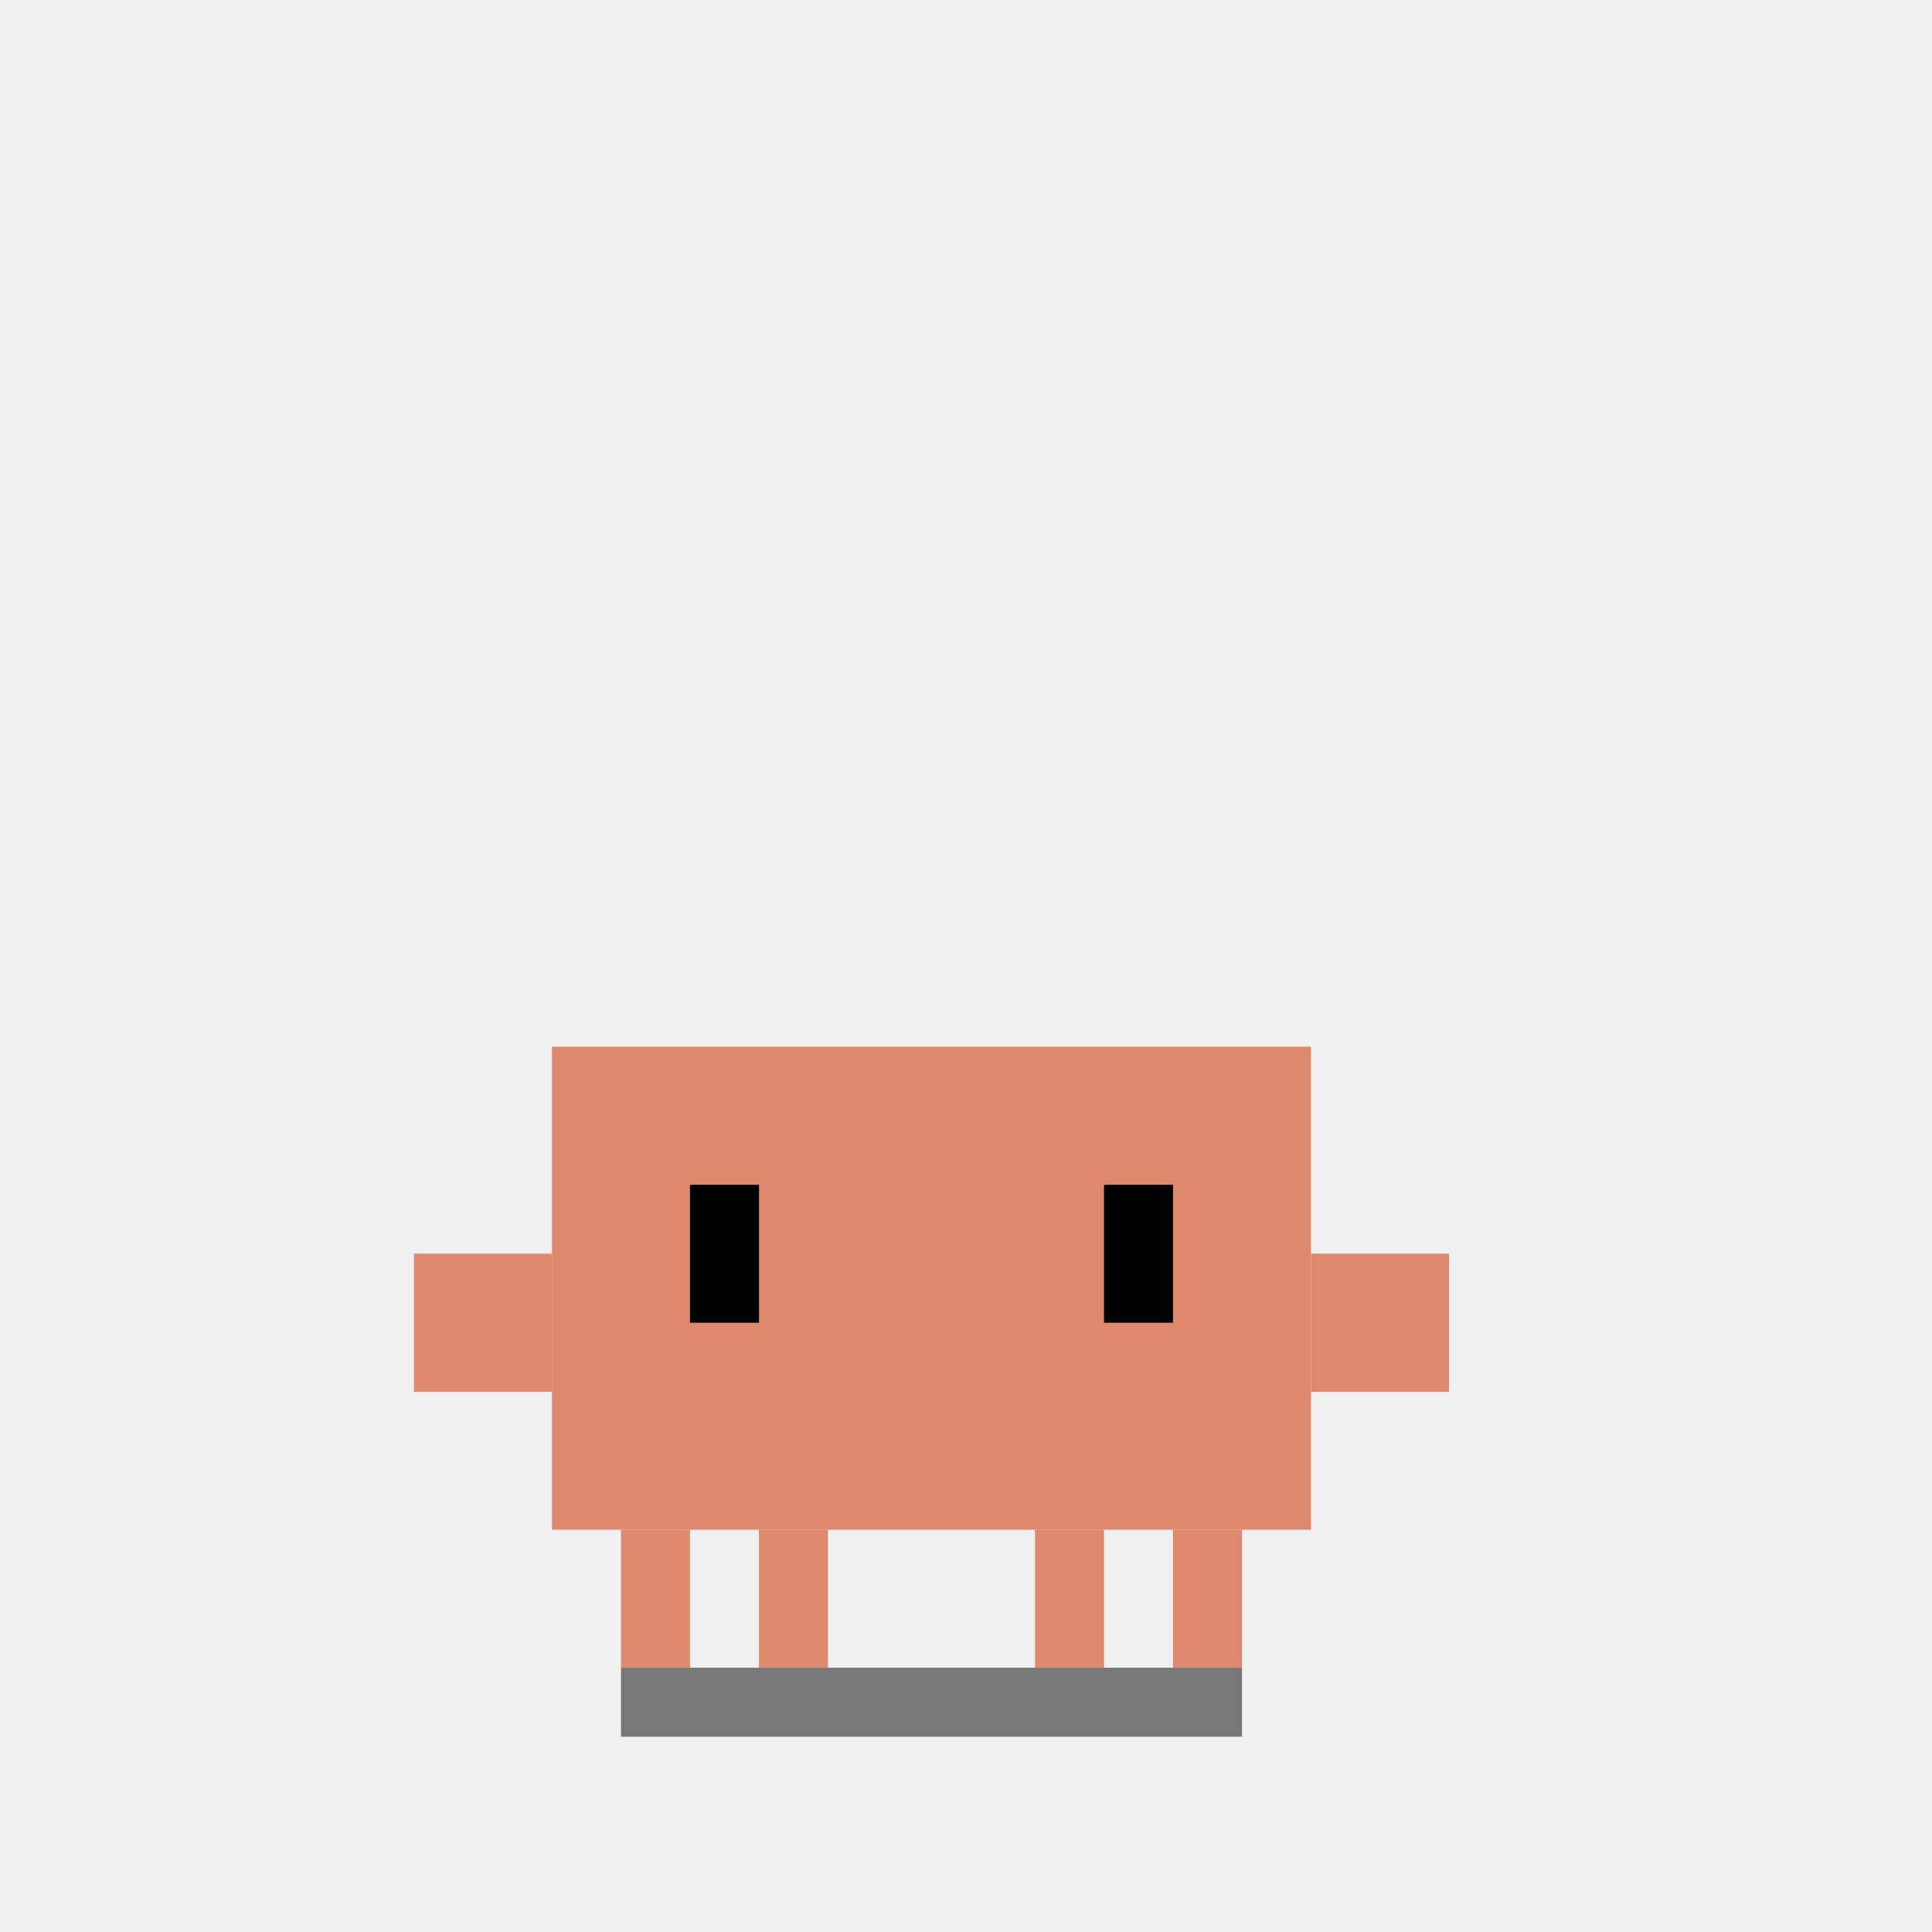
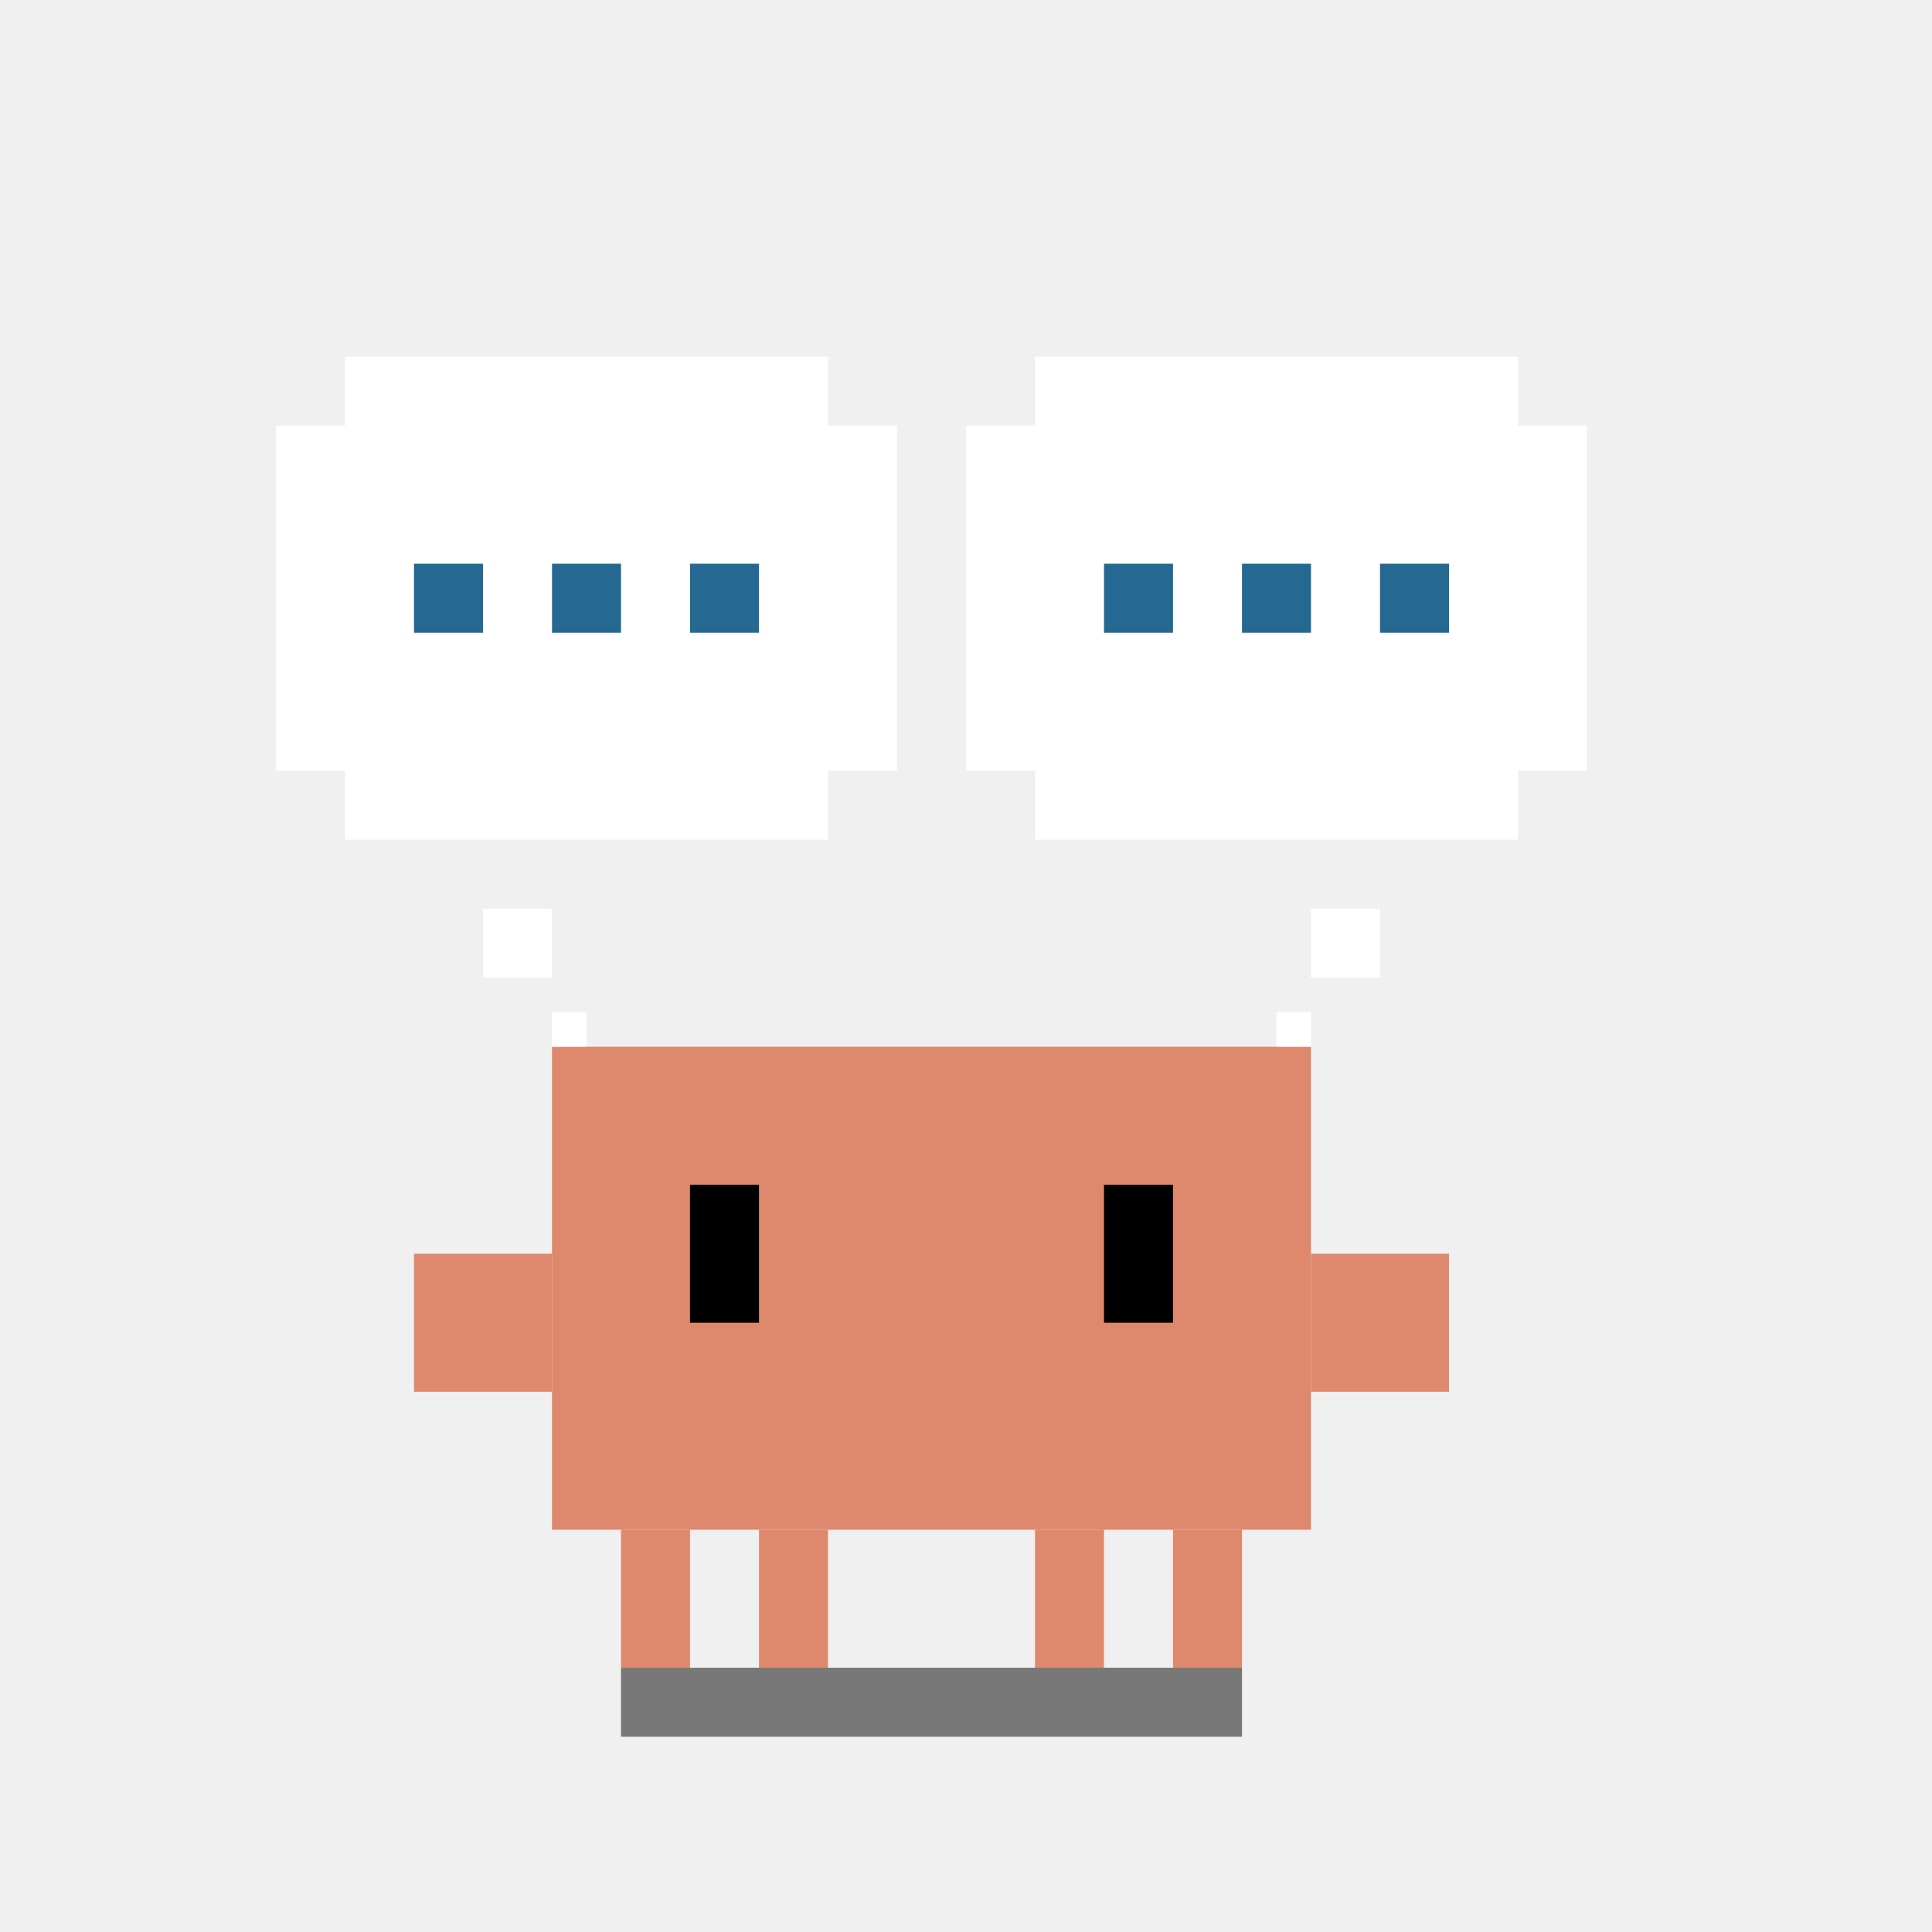
<svg xmlns="http://www.w3.org/2000/svg" viewBox="-6 -9.17 28 28" width="500" height="500">
  <defs>
    <style>
      #ground-shadow {
        transform-box: view-box;
        transform-origin: 7.5px 15.5px;
        animation: shadow-think 12s infinite ease-in-out;
      }

      .body-breathe {
        transform-box: view-box;
        transform-origin: 7.5px 13px;
        animation: body-breathe 12s infinite ease-in-out;
      }

      .body-attend {
        transform-box: view-box;
        transform-origin: 7.5px 13px;
        animation: body-attend 12s infinite ease-in-out;
      }

      .arm-left,
      .arm-right,
      .leg-left-inner,
      .leg-left-outer,
      .leg-right-inner,
      .leg-right-outer {
        transform-box: fill-box;
        transform-origin: 50% 0%;
      }

      .arm-left {
        transform-origin: 100% 0%;
        animation: arm-left-think 12s infinite ease-in-out;
      }
      .arm-right {
        transform-origin: 0% 0%;
        animation: arm-right-think 12s infinite ease-in-out;
      }
      .leg-right-inner { animation: leg-right-inner-think 12s infinite ease-in-out; }
      .leg-right-outer { animation: leg-right-outer-think 12s infinite ease-in-out; }
      .leg-left-inner  { animation: leg-left-inner-think  12s infinite ease-in-out; }
      .leg-left-outer  { animation: leg-left-outer-think  12s infinite ease-in-out; }

      .eyes {
        transform-box: view-box;
        transform-origin: 7.5px 9px;
        animation: eyes-think 12s infinite ease-in-out;
      }

      .eyes-rect  { animation: eyes-rect-vis  12s infinite step-end; }
      .eyes-smile { opacity: 0; animation: eyes-smile-vis 12s infinite step-end; }

      .left-bubble,
      .right-bubble {
        transform-box: fill-box;
        transform-origin: 50% 100%;
        opacity: 0;
      }
      .left-bubble  { animation: left-bubble-life 12s infinite ease-in-out; }
      .right-bubble { animation: right-bubble-life 12s infinite ease-in-out; }

      .dot { opacity: 0; }
      .left-bubble  .dot1 { animation: left-dot-1  12s infinite step-end; }
      .left-bubble  .dot2 { animation: left-dot-2  12s infinite step-end; }
      .left-bubble  .dot3 { animation: left-dot-3  12s infinite step-end; }
      .right-bubble .dot1 { animation: right-dot-1 12s infinite step-end; }
      .right-bubble .dot2 { animation: right-dot-2 12s infinite step-end; }
      .right-bubble .dot3 { animation: right-dot-3 12s infinite step-end; }

      .bubble-flow {
        opacity: 0;
      }
      .left-bubble  .flow1 { animation: left-flow-1  12s infinite ease-in-out; }
      .left-bubble  .flow2 { animation: left-flow-2  12s infinite ease-in-out; }
      .left-bubble  .flow3 { animation: left-flow-3  12s infinite ease-in-out; }
      .left-bubble  .flow4 { animation: left-flow-4  12s infinite ease-in-out; }
      .right-bubble .flow1 { animation: right-flow-1 12s infinite ease-in-out; }
      .right-bubble .flow2 { animation: right-flow-2 12s infinite ease-in-out; }
      .right-bubble .flow3 { animation: right-flow-3 12s infinite ease-in-out; }
      .right-bubble .flow4 { animation: right-flow-4 12s infinite ease-in-out; }

      .left-spark,
      .right-spark {
        transform-box: fill-box;
        transform-origin: 50% 50%;
        opacity: 0;
      }
      .left-spark  { animation: left-spark-bling  12s infinite ease-out; }
      .right-spark { animation: right-spark-bling 12s infinite ease-out; }

      @keyframes shadow-think {
        0%, 3%, 52%, 99%, 100%      { opacity: 0.5; transform: translateX(0) scaleX(1); }
        15%, 43%                    { opacity: 0.4; transform: translateX(-0.28px) scaleX(0.9); }
        70%, 96%                    { opacity: 0.4; transform: translateX(0.28px) scaleX(0.9); }
      }

      @keyframes body-breathe {
        0%, 3%, 52%, 99%, 100%      { transform: scale(1, 1) translateY(0); }
        15%, 29%, 43%, 70%, 84%, 96% { transform: scale(1.006, 0.994) translateY(0.08px); }
        22%, 36%, 64%, 78%, 90%     { transform: scale(1.014, 0.986) translateY(0.18px); }
        54%                         { transform: scale(0.996, 1.004) translateY(-0.08px); }
      }

      @keyframes body-attend {
        0%, 3%, 52%, 99%, 100%      { transform: translate(0, 0) rotate(0deg); }
        7%                          { transform: translate(-0.3px, 0.08px) rotate(-1.6deg); }
        15%                         { transform: translate(-0.48px, 0.14px) rotate(-2.6deg); }
        30%                         { transform: translate(-0.45px, 0.1px) rotate(-2.3deg); }
        42%                         { transform: translate(-0.4px, 0.08px) rotate(-2.0deg); }
        49%                         { transform: translate(-0.2px, 0.04px) rotate(-0.8deg); }
        51%                         { transform: translate(-0.05px, 0) rotate(-0.2deg); }
        54%                         { transform: translate(0, 0.08px) rotate(0deg); }
        58%                         { transform: translate(0.3px, 0.08px) rotate(1.6deg); }
        70%                         { transform: translate(0.48px, 0.14px) rotate(2.6deg); }
        84%                         { transform: translate(0.45px, 0.1px) rotate(2.3deg); }
        96%                         { transform: translate(0.32px, 0.06px) rotate(1.4deg); }
        98%                         { transform: translate(0.05px, 0) rotate(0.2deg); }
      }

      /*
        v23 chin-rest arm: noticeable lift instead of v22's
        invisible +22deg / -1px microtilt. Same-side arm
        rotates ~52deg + translate so the hand physically
        reaches the cheek line.
      */
      /*
        v23 arm: per Lu's call, restored verbatim from v22.
        v22's micro-tilt feels "still" but does not stutter.
        The other v23 changes (bubble chain / smile eyes /
        sparkle / timing) are kept on top.
      */
      @keyframes arm-left-think {
        0%, 3%, 52%, 99%, 100%      { transform: translate(0, 0) rotate(0deg); }
        7%                          { transform: translate(0.18px, -0.7px) rotate(14deg); }
        15%, 49%                    { transform: translate(0.35px, -1.05px) rotate(22deg); }
        30%                         { transform: translate(0.28px, -0.92px) rotate(26deg); }
        58%, 96%                    { transform: translate(-0.08px, 0.45px) rotate(0deg); }
        84%                         { transform: translate(-0.12px, 0.55px) rotate(0deg); }
      }
      @keyframes arm-right-think {
        0%, 3%, 52%, 99%, 100%      { transform: translate(0, 0) rotate(0deg); }
        7%, 49%                     { transform: translate(0.08px, 0.45px) rotate(0deg); }
        30%                         { transform: translate(0.12px, 0.55px) rotate(0deg); }
        58%                         { transform: translate(-0.18px, -0.7px) rotate(-14deg); }
        70%, 96%                    { transform: translate(-0.35px, -1.05px) rotate(-22deg); }
        84%                         { transform: translate(-0.28px, -0.92px) rotate(-26deg); }
      }

      @keyframes leg-right-inner-think {
        0%, 3%, 39%, 98%, 100%      { transform: rotate(0deg) translateY(0); }
        8%, 34%                     { transform: rotate(7deg) translateY(-0.12px); }
        20%                         { transform: rotate(9deg) translateY(-0.2px); }
        42%, 94%                    { transform: rotate(-4deg) translateY(-0.08px); }
        70%                         { transform: rotate(-5deg) translateY(-0.14px); }
      }
      @keyframes leg-right-outer-think {
        0%, 3%, 39%, 98%, 100%      { transform: rotate(0deg) translateY(0); }
        8%, 34%                     { transform: rotate(10deg) translateY(-0.18px); }
        20%                         { transform: rotate(12deg) translateY(-0.26px); }
        42%, 94%                    { transform: rotate(-5deg) translateY(-0.1px); }
        70%                         { transform: rotate(-6deg) translateY(-0.16px); }
      }
      @keyframes leg-left-inner-think {
        0%, 3%, 39%, 98%, 100%      { transform: rotate(0deg) translateY(0); }
        8%, 34%                     { transform: rotate(4deg) translateY(-0.08px); }
        20%                         { transform: rotate(5deg) translateY(-0.14px); }
        42%, 94%                    { transform: rotate(-7deg) translateY(-0.12px); }
        70%                         { transform: rotate(-9deg) translateY(-0.2px); }
      }
      @keyframes leg-left-outer-think {
        0%, 3%, 39%, 98%, 100%      { transform: rotate(0deg) translateY(0); }
        8%, 34%                     { transform: rotate(5deg) translateY(-0.1px); }
        20%                         { transform: rotate(6deg) translateY(-0.16px); }
        42%, 94%                    { transform: rotate(-10deg) translateY(-0.18px); }
        70%                         { transform: rotate(-12deg) translateY(-0.26px); }
      }

      /*
        v23 eyes: thinking squint + blink-cover swap to ^^ smile
        at 43%/48% (left) and 92%/97% (right).
        scaleY(0.85) during thinking = subtle squint.
        scaleY(0.12) at swap = full blink that hides the
        rect-&gt;smile / smile-&gt;rect transition.
      */
      @keyframes eyes-think {
        0%, 3%, 52%, 99%, 100%      { transform: translate(0, 0) scaleY(1); }
        5%                          { transform: translate(-0.3px, -0.5px) scaleY(0.95); }
        9%, 42%                     { transform: translate(-0.45px, -0.78px) scaleY(0.85); }
        43%                         { transform: translate(-0.45px, -0.78px) scaleY(0.12); }
        44%, 47%                    { transform: translate(-0.45px, -0.78px) scaleY(1); }
        48%                         { transform: translate(-0.45px, -0.78px) scaleY(0.12); }
        50%                         { transform: translate(-0.15px, -0.25px) scaleY(0.95); }
        54%                         { transform: translate(0, 0) scaleY(0.18); }
        55%                         { transform: translate(0.3px, -0.5px) scaleY(0.95); }
        59%, 88%                    { transform: translate(0.45px, -0.78px) scaleY(0.85); }
        92%                         { transform: translate(0.45px, -0.78px) scaleY(0.12); }
        93%, 96%                    { transform: translate(0.45px, -0.78px) scaleY(1); }
        97%                         { transform: translate(0.45px, -0.78px) scaleY(0.12); }
        98%                         { transform: translate(0.2px, -0.4px) scaleY(0.95); }
        100%                        { transform: translate(0, 0) scaleY(1); }
      }

      @keyframes eyes-rect-vis {
        0%   { opacity: 1; }
        43%  { opacity: 0; }
        48%  { opacity: 1; }
        92%  { opacity: 0; }
        97%  { opacity: 1; }
      }
      @keyframes eyes-smile-vis {
        0%   { opacity: 0; }
        43%  { opacity: 1; }
        48%  { opacity: 0; }
        92%  { opacity: 1; }
        97%  { opacity: 0; }
      }

      @keyframes left-bubble-life {
        0%, 3%    { opacity: 0; transform: translate(-0.2px, 0.7px) scale(0.82); }
        5%        { opacity: 0.75; transform: translate(-0.1px, 0.25px) scale(0.94); }
        7%        { opacity: 1; transform: translate(0, 0) scale(1.04); }
        10%, 43%  { opacity: 1; transform: translate(0, 0) scale(1); }
        46%       { opacity: 1; transform: translate(0, -0.2px) scale(1.02); }
        48%       { opacity: 1; transform: translate(0, -0.18px) scale(1.01); }
        49%       { opacity: 1; transform: translate(0, 0) scale(1); }
        52%       { opacity: 0; transform: translate(0, 0.65px) scale(0.9); }
        53%, 100% { opacity: 0; transform: translate(0, 0.65px) scale(0.9); }
      }

      @keyframes right-bubble-life {
        0%, 53%        { opacity: 0; transform: translate(0.2px, 0.7px) scale(0.82); }
        54%            { opacity: 0.75; transform: translate(0.1px, 0.25px) scale(0.94); }
        58%            { opacity: 1; transform: translate(0, 0) scale(1.04); }
        61%, 92%       { opacity: 1; transform: translate(0, 0) scale(1); }
        94%            { opacity: 1; transform: translate(0, -0.2px) scale(1.02); }
        96%            { opacity: 1; transform: translate(0, -0.18px) scale(1.01); }
        97%            { opacity: 1; transform: translate(0, 0) scale(1); }
        99%            { opacity: 0; transform: translate(0, 0.65px) scale(0.9); }
        100%           { opacity: 0; transform: translate(0, 0.65px) scale(0.9); }
      }

      @keyframes left-dot-1 {
        0%, 7.99%, 17.99%, 19.99%, 29.99%, 31.99%, 48.99%, 100% { opacity: 0; }
        8%, 17.98%, 20%, 29.98%, 32%, 48.98%                    { opacity: 1; }
      }
      @keyframes left-dot-2 {
        0%, 11.99%, 17.99%, 23.99%, 29.99%, 35.99%, 48.99%, 100% { opacity: 0; }
        12%, 17.98%, 24%, 29.98%, 36%, 48.98%                    { opacity: 1; }
      }
      @keyframes left-dot-3 {
        0%, 15.99%, 17.99%, 27.99%, 29.99%, 39.99%, 48.99%, 100% { opacity: 0; }
        16%, 17.98%, 28%, 29.98%, 40%, 48.98%                    { opacity: 1; }
      }
      @keyframes right-dot-1 {
        0%, 58.99%, 68.99%, 70.99%, 80.99%, 82.99%, 98.49%, 100% { opacity: 0; }
        59%, 68.98%, 71%, 80.98%, 83%, 98.48%                    { opacity: 1; }
      }
      @keyframes right-dot-2 {
        0%, 62.99%, 68.99%, 74.99%, 80.99%, 86.99%, 98.49%, 100% { opacity: 0; }
        63%, 68.98%, 75%, 80.98%, 87%, 98.48%                    { opacity: 1; }
      }
      @keyframes right-dot-3 {
        0%, 66.99%, 68.99%, 78.99%, 80.99%, 90.99%, 98.49%, 100% { opacity: 0; }
        67%, 68.98%, 79%, 80.98%, 91%, 98.48%                    { opacity: 1; }
      }

      /*
        v25 edge-flow keyframes.
        Each pixel: opacity 0 -&gt; 0.7 -&gt; 0 over a 12% window,
        with 6% stagger between adjacent pixels so two are
        always overlapping mid-fade. Pure opacity, no transform
        (v24's translate jumps were the broken-pixel feel).
        Window math:
          left thinking phase  = 10-43%
          right thinking phase = 60-92%
        flow1 = top rim, flow2 = right rim,
        flow3 = bottom rim, flow4 = left rim (clockwise).
      */
      @keyframes left-flow-1 {
        0%, 10%, 22%, 100% { opacity: 0; }
        14%, 18%           { opacity: 0.7; }
      }
      @keyframes left-flow-2 {
        0%, 16%, 28%, 100% { opacity: 0; }
        20%, 24%           { opacity: 0.7; }
      }
      @keyframes left-flow-3 {
        0%, 22%, 34%, 100% { opacity: 0; }
        26%, 30%           { opacity: 0.7; }
      }
      @keyframes left-flow-4 {
        0%, 28%, 40%, 100% { opacity: 0; }
        32%, 36%           { opacity: 0.7; }
      }
      @keyframes right-flow-1 {
        0%, 62%, 74%, 100% { opacity: 0; }
        66%, 70%           { opacity: 0.7; }
      }
      @keyframes right-flow-2 {
        0%, 68%, 80%, 100% { opacity: 0; }
        72%, 76%           { opacity: 0.7; }
      }
      @keyframes right-flow-3 {
        0%, 74%, 86%, 100% { opacity: 0; }
        78%, 82%           { opacity: 0.7; }
      }
      @keyframes right-flow-4 {
        0%, 80%, 92%, 100% { opacity: 0; }
        84%, 88%           { opacity: 0.7; }
      }

      /*
        v23 sparkle bling: single emphatic flash at "got it"
        moment (left 28-32% / right 71-82%).
        scale + opacity pulse from technique 8.
      */
      @keyframes left-spark-bling {
        0%, 43%, 49%, 100% { opacity: 0; transform: scale(0.4); }
        44%                { opacity: 0; transform: scale(0.5); }
        45%                { opacity: 1; transform: scale(1.35); }
        46.5%              { opacity: 1; transform: scale(1); }
        48%                { opacity: 0.4; transform: scale(0.7); }
      }
      @keyframes right-spark-bling {
        0%, 91%, 97%, 100% { opacity: 0; transform: scale(0.4); }
        92%                { opacity: 0; transform: scale(0.5); }
        93%                { opacity: 1; transform: scale(1.35); }
        94.5%              { opacity: 1; transform: scale(1); }
        96%                { opacity: 0.4; transform: scale(0.7); }
      }
    
      /* still：停掉自带动画，其余声明原样保留（prefers-reduced-motion 用） */
      * { animation: none !important; }
+       /* still：靠动画显形的装饰，冻结后置为可见 */
+       .left-bubble, .right-bubble, .dot { opacity: 1 !important; }
    </style>
  </defs>
  <rect id="ground-shadow" x="3" y="15" width="9" height="1" fill="#000000" opacity="0.5" />
  <g id="legs-static" fill="#DE886D">
    <rect id="outer-left-leg" x="3" y="13" width="1" height="2" />
    <rect id="inner-left-leg" x="5" y="13" width="1" height="2" />
    <rect id="inner-right-leg" x="9" y="13" width="1" height="2" />
    <rect id="outer-right-leg" x="11" y="13" width="1" height="2" />
  </g>
  <g id="master-group">
    <g class="body-breathe">
      <g id="clawd-body" class="body-attend">
        <g id="body-color-group" fill="#DE886D">
          <rect id="torso" x="2" y="6" width="11" height="7" />
          <rect class="arm-left" id="left-arm" x="0" y="9" width="2" height="2" />
          <rect class="arm-right" id="right-arm" x="13" y="9" width="2" height="2" />
        </g>
        <g class="eyes" id="eyes-color-group">
          <g class="eyes-rect" fill="#000000">
            <rect id="left-eye" x="4" y="8" width="1" height="2" />
            <rect id="right-eye" x="10" y="8" width="1" height="2" />
          </g>
          <g class="eyes-smile" fill="none" stroke="#000000" stroke-width="0.7" stroke-linecap="round" stroke-linejoin="round">
            <polyline points="3.5,9 4.5,8 5.5,9" />
            <polyline points="9.5,9 10.5,8 11.5,9" />
          </g>
        </g>
      </g>
    </g>
    <g class="left-bubble">
      <path d="M-1 -4 H6 V-3 H7 V2 H6 V3 H-1 V2 H-2 V-3 H-1 Z" fill="#FFFFFF" />
      <rect class="bubble-flow flow1" x="3" y="-5" width="1" height="1" fill="#BFEAFF" />
      <rect class="bubble-flow flow2" x="8" y="0" width="1" height="1" fill="#BFEAFF" />
      <rect class="bubble-flow flow3" x="4" y="4" width="1" height="1" fill="#BFEAFF" />
      <rect class="bubble-flow flow4" x="-3" y="0" width="1" height="1" fill="#BFEAFF" />
      <rect x="1" y="4" width="1" height="1" fill="#FFFFFF" />
      <rect x="2" y="5.5" width="0.5" height="0.5" fill="#FFFFFF" />
      <rect class="dot dot1" x="0" y="-1" width="1" height="1" fill="#256891" />
      <rect class="dot dot2" x="2" y="-1" width="1" height="1" fill="#256891" />
      <rect class="dot dot3" x="4" y="-1" width="1" height="1" fill="#256891" />
    </g>
    <g class="right-bubble">
      <path d="M9 -4 H16 V-3 H17 V2 H16 V3 H9 V2 H8 V-3 H9 Z" fill="#FFFFFF" />
      <rect class="bubble-flow flow1" x="12" y="-5" width="1" height="1" fill="#BFEAFF" />
      <rect class="bubble-flow flow2" x="18" y="0" width="1" height="1" fill="#BFEAFF" />
      <rect class="bubble-flow flow3" x="15" y="4" width="1" height="1" fill="#BFEAFF" />
      <rect class="bubble-flow flow4" x="7" y="0" width="1" height="1" fill="#BFEAFF" />
      <rect x="13" y="4" width="1" height="1" fill="#FFFFFF" />
      <rect x="12.5" y="5.5" width="0.5" height="0.5" fill="#FFFFFF" />
      <rect class="dot dot1" x="10" y="-1" width="1" height="1" fill="#256891" />
      <rect class="dot dot2" x="12" y="-1" width="1" height="1" fill="#256891" />
      <rect class="dot dot3" x="14" y="-1" width="1" height="1" fill="#256891" />
    </g>
    <g class="left-spark">
      <rect x="6" y="-7" width="1" height="0.6" fill="#FFE066" />
      <rect x="6" y="-6.4" width="1" height="1" fill="#FFE066" />
      <rect x="6" y="-5.4" width="1" height="0.6" fill="#FFE066" />
      <rect x="5" y="-6.4" width="1" height="1" fill="#FFE066" />
      <rect x="7" y="-6.4" width="1" height="1" fill="#FFE066" />
    </g>
    <g class="right-spark">
      <rect x="8" y="-7" width="1" height="0.6" fill="#FFE066" />
      <rect x="8" y="-6.4" width="1" height="1" fill="#FFE066" />
      <rect x="8" y="-5.4" width="1" height="0.6" fill="#FFE066" />
      <rect x="7" y="-6.4" width="1" height="1" fill="#FFE066" />
      <rect x="9" y="-6.4" width="1" height="1" fill="#FFE066" />
    </g>
  </g>
</svg>
